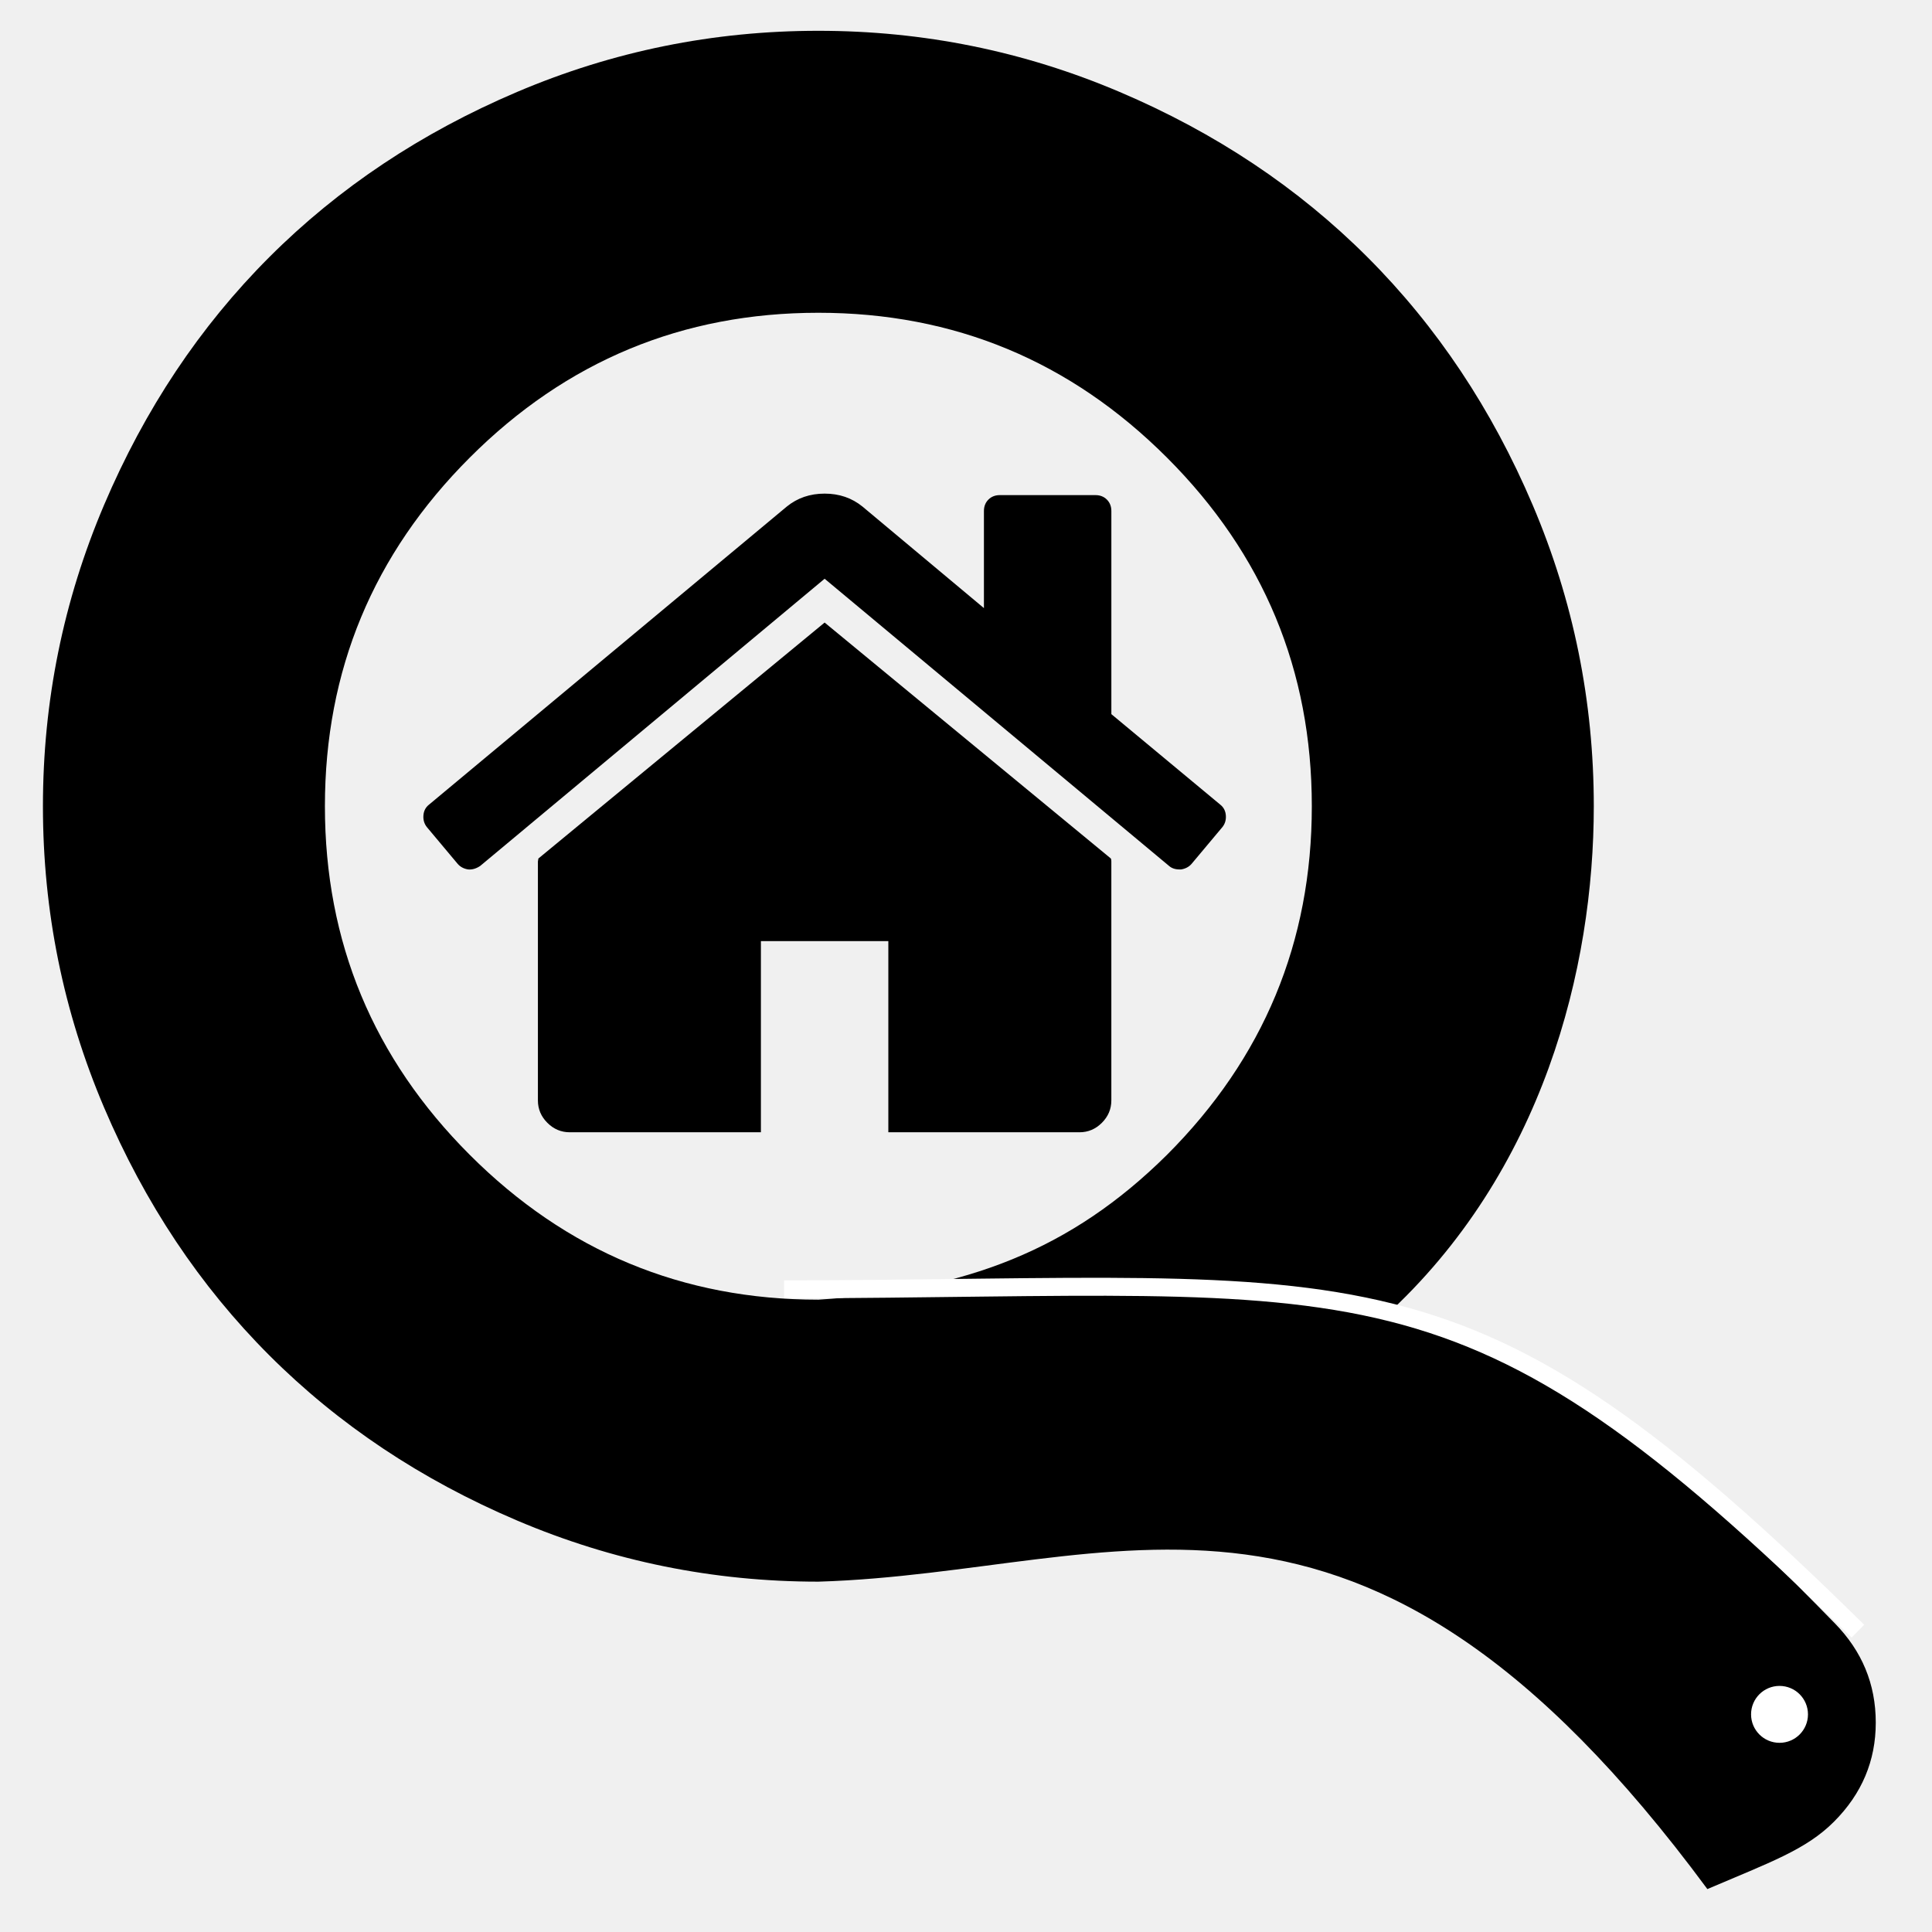
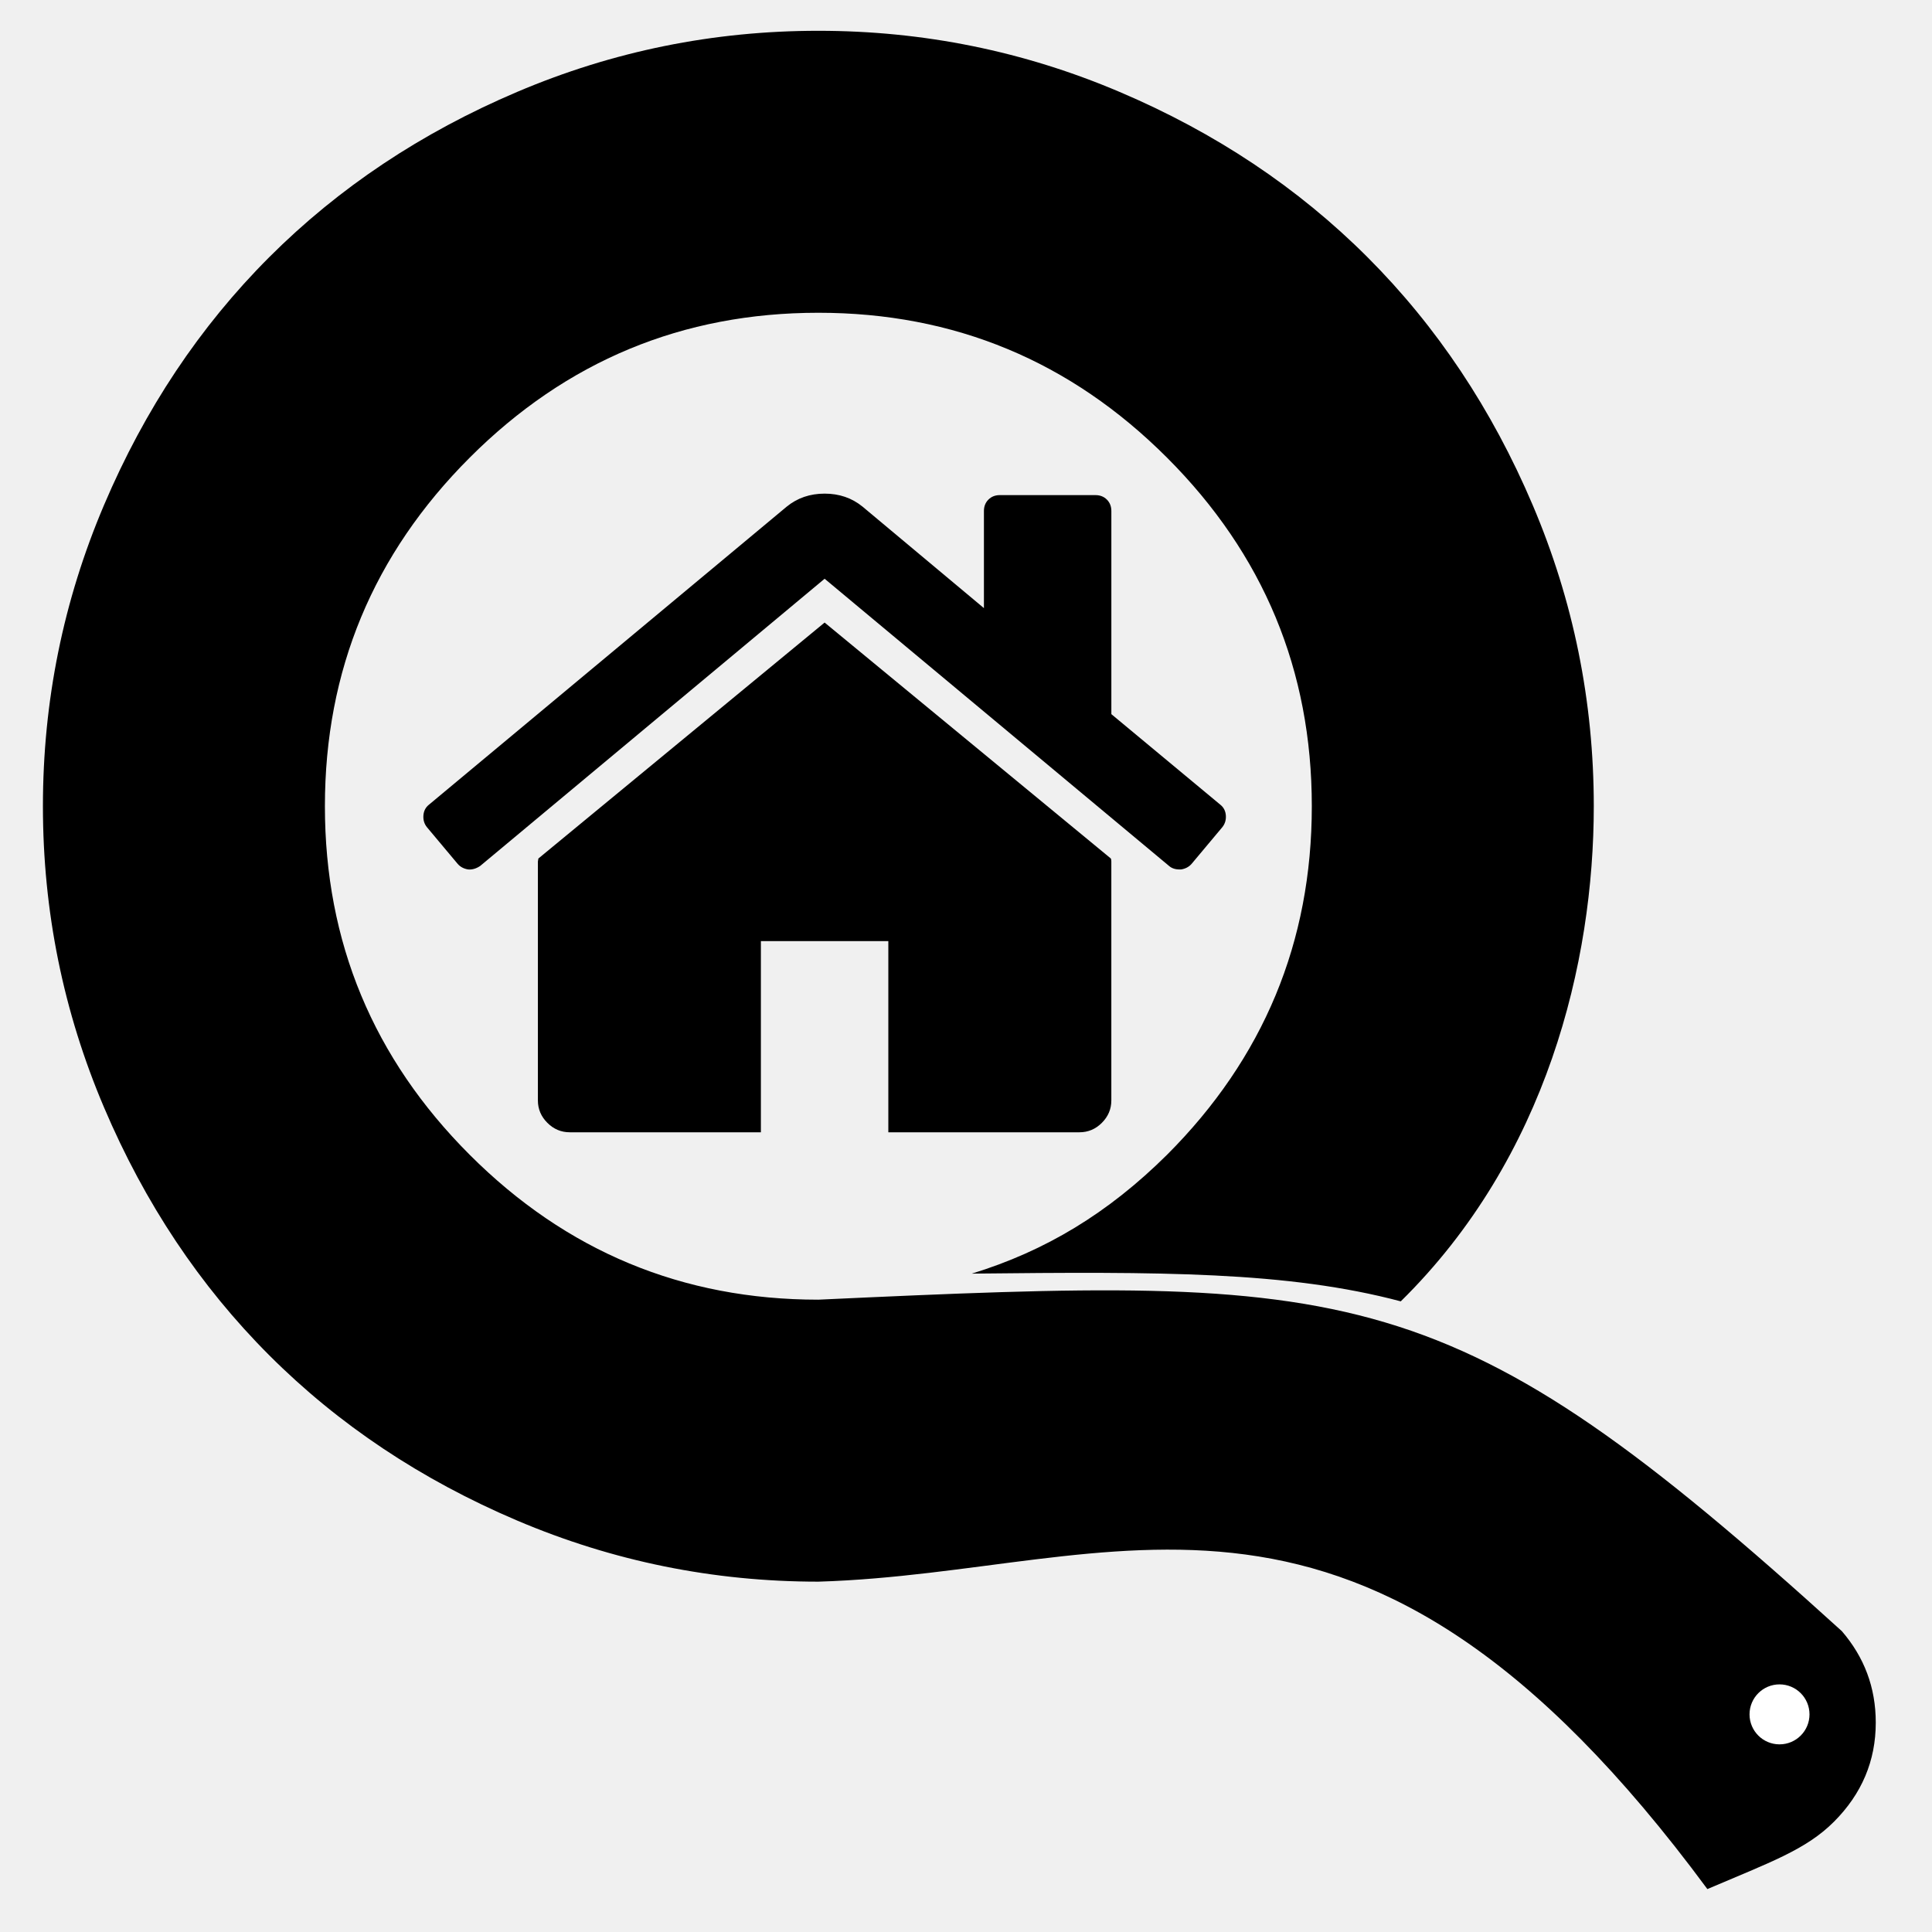
- <svg xmlns="http://www.w3.org/2000/svg" width="90mm" height="90mm" viewBox="0 0 318.898 318.898" id="svg2" version="1.1">
-   <defs id="defs4" />
+ <svg xmlns="http://www.w3.org/2000/svg" version="1.1" id="svg2" x="0px" y="0px" width="255.118px" height="255.118px" viewBox="0 0 255.118 255.118" enable-background="new 0 0 255.118 255.118" xml:space="preserve">
+   <defs id="defs9" />
  <g id="layer1" transform="translate(-274.4848,-228.4939)">
-     <path id="path3389" d="m 457.924,370.691 0,39.439 q 0,2.136 -1.561,3.697 -1.561,1.561 -3.697,1.561 l -31.551,0 0,-31.551 -21.034,0 0,31.551 -31.551,0 q -2.136,0 -3.697,-1.561 -1.561,-1.561 -1.561,-3.697 l 0,-39.439 q 0,-0.082 0.041,-0.246 0.041,-0.164 0.041,-0.246 l 47.245,-38.946 47.245,38.946 q 0.082,0.164 0.082,0.493 z m 18.323,-5.669 -5.094,6.08 q -0.657,0.739 -1.725,0.904 l -0.246,0 q -1.068,0 -1.725,-0.575 l -56.858,-47.409 -56.858,47.409 q -0.986,0.657 -1.972,0.575 -1.068,-0.164 -1.725,-0.904 l -5.094,-6.08 q -0.657,-0.822 -0.575,-1.931 0.082,-1.109 0.904,-1.767 l 59.076,-49.217 q 2.629,-2.136 6.245,-2.136 3.615,0 6.245,2.136 l 20.048,16.762 0,-16.022 q 0,-1.15 0.739,-1.89 0.739,-0.739 1.89,-0.739 l 15.776,0 q 1.15,0 1.89,0.739 0.739,0.739 0.739,1.89 l 0,33.523 17.994,14.954 q 0.822,0.657 0.904,1.767 0.082,1.109 -0.575,1.931 z" />
-     <path id="path3400" d="m 491.015,361.57 c 0,-22.423 -7.969,-41.604 -23.908,-57.542 -15.939,-15.939 -35.119,-23.908 -57.542,-23.908 -22.423,0 -41.604,7.969 -57.542,23.908 -15.939,15.939 -23.908,35.119 -23.908,57.542 0,22.423 7.969,41.604 23.908,57.542 15.939,15.939 35.119,23.908 57.542,23.908 24.342,-1.534 41.737,-8.239 57.542,-23.908 15.939,-15.939 23.908,-35.119 23.908,-57.542 z m 93.086,151.265 c 0,6.303 -2.303,11.757 -6.909,16.363 -4.606,4.606 -10.456,6.662 -20.888,11.108 -57.677,-78.094 -96.697,-52.248 -146.739,-50.742 -17.332,0 -33.907,-3.363 -49.725,-10.09 -15.817,-6.727 -29.453,-15.817 -40.907,-27.271 -11.454,-11.454 -20.544,-25.09 -27.271,-40.907 -6.727,-15.817 -10.09,-32.392 -10.09,-49.725 0,-17.332 3.363,-33.907 10.09,-49.725 6.727,-15.817 15.817,-29.453 27.271,-40.907 11.454,-11.454 25.09,-20.544 40.907,-27.271 15.817,-6.727 32.392,-10.09 49.725,-10.09 17.332,0 33.907,3.363 49.725,10.09 15.817,6.727 29.453,15.817 40.907,27.271 11.454,11.454 20.544,25.09 27.271,40.907 6.727,15.817 10.09,32.392 10.09,49.725 0,26.665 -8.318,60.399 -34.598,84.327 24.842,6.576 40.747,16.019 74.414,50.575 4.426,4.543 6.727,9.939 6.727,16.363 z" />
-     <path style="fill:none;fill-rule:evenodd;stroke:#ffffff;stroke-width:2.965;stroke-linecap:butt;stroke-linejoin:miter;stroke-miterlimit:4;stroke-dasharray:none;stroke-opacity:1" d="m 403.897,441.321 c 96.889,-0.2 111.441,-8.385 177.255,56.414" id="path4241" />
-     <circle style="fill:#ffffff;fill-opacity:1;stroke:#ffffff;stroke-width:2.035;stroke-miterlimit:4;stroke-dasharray:none;stroke-opacity:1" id="path4243" cx="568.214" cy="511.469" r="3.679" />
+     <path id="path3389" d="M421.235,342.252v31.551c0.001,1.14-0.416,2.125-1.248,2.958   s-1.818,1.249-2.958,1.249h-25.241v-25.241h-16.828v25.241H349.72c-1.14,0-2.125-0.416-2.958-1.249s-1.249-1.819-1.249-2.958   v-31.551c0-0.043,0.011-0.109,0.033-0.197c0.021-0.087,0.033-0.153,0.033-0.197l37.795-31.157l37.796,31.157   C421.214,341.945,421.235,342.077,421.235,342.252L421.235,342.252z M435.894,337.717l-4.074,4.864   c-0.352,0.394-0.811,0.635-1.381,0.723h-0.197c-0.569,0-1.029-0.153-1.381-0.46l-45.486-37.927l-45.486,37.927   c-0.525,0.351-1.051,0.504-1.577,0.46c-0.57-0.087-1.03-0.329-1.38-0.723l-4.076-4.864c-0.351-0.438-0.504-0.953-0.46-1.545   c0.044-0.591,0.285-1.062,0.723-1.413l47.261-39.373c1.402-1.14,3.068-1.709,4.996-1.709c1.928,0,3.594,0.569,4.996,1.709   l16.039,13.409v-12.818c0-0.613,0.197-1.117,0.592-1.512c0.394-0.395,0.898-0.592,1.512-0.592h12.62   c0.613,0,1.117,0.197,1.512,0.592s0.591,0.898,0.591,1.512v26.819l14.396,11.963c0.438,0.351,0.679,0.822,0.723,1.413   C436.397,336.763,436.245,337.278,435.894,337.717L435.894,337.717z" />
+     <path d="m 517.694,443.88 c -51.839,-47.056 -63.908,-47.056 -135.146,-43.766 -17.938,0 -33.283,-6.376 -46.034,-19.126 -12.75,-12.751 -19.126,-28.096 -19.126,-46.034 0,-17.938 6.375,-33.283 19.126,-46.034 12.751,-12.751 28.096,-19.126 46.034,-19.126 17.938,0 33.282,6.375 46.034,19.126 12.75,12.751 19.126,28.096 19.126,46.034 0,17.938 -6.376,33.283 -19.126,46.034 -7.775,7.708 -16.037,12.695 -25.771,15.686 24.95,-0.269 41.711,-0.301 56.643,3.662 19.294,-18.983 25.488,-44.81 25.488,-65.381 0,-13.866 -2.69,-27.126 -8.072,-39.78 -5.382,-12.654 -12.653,-23.562 -21.817,-32.726 -9.163,-9.163 -20.071,-16.436 -32.725,-21.817 -12.654,-5.382 -25.915,-8.072 -39.78,-8.072 -13.866,0 -27.126,2.69 -39.78,8.072 -12.654,5.381 -23.562,12.654 -32.726,21.817 -9.164,9.163 -16.436,20.072 -21.817,32.726 -5.382,12.654 -8.072,25.914 -8.072,39.78 0,13.866 2.69,27.125 8.072,39.78 5.381,12.654 12.654,23.562 21.817,32.725 9.163,9.164 20.072,16.436 32.726,21.818 12.654,5.381 25.914,8.072 39.78,8.072 40.034,-1.205 71.249,-21.883 117.392,40.593 8.346,-3.556 13.025,-5.202 16.711,-8.886 3.684,-3.686 5.526,-8.049 5.526,-13.09 10e-4,-4.678 -1.54,-8.667 -4.483,-12.087 z" id="path6" />
+     <circle id="path4243" fill="#FFFFFF" stroke="#FFFFFF" stroke-width="2.035" cx="509.468" cy="454.874" r="2.942" />
  </g>
</svg>
